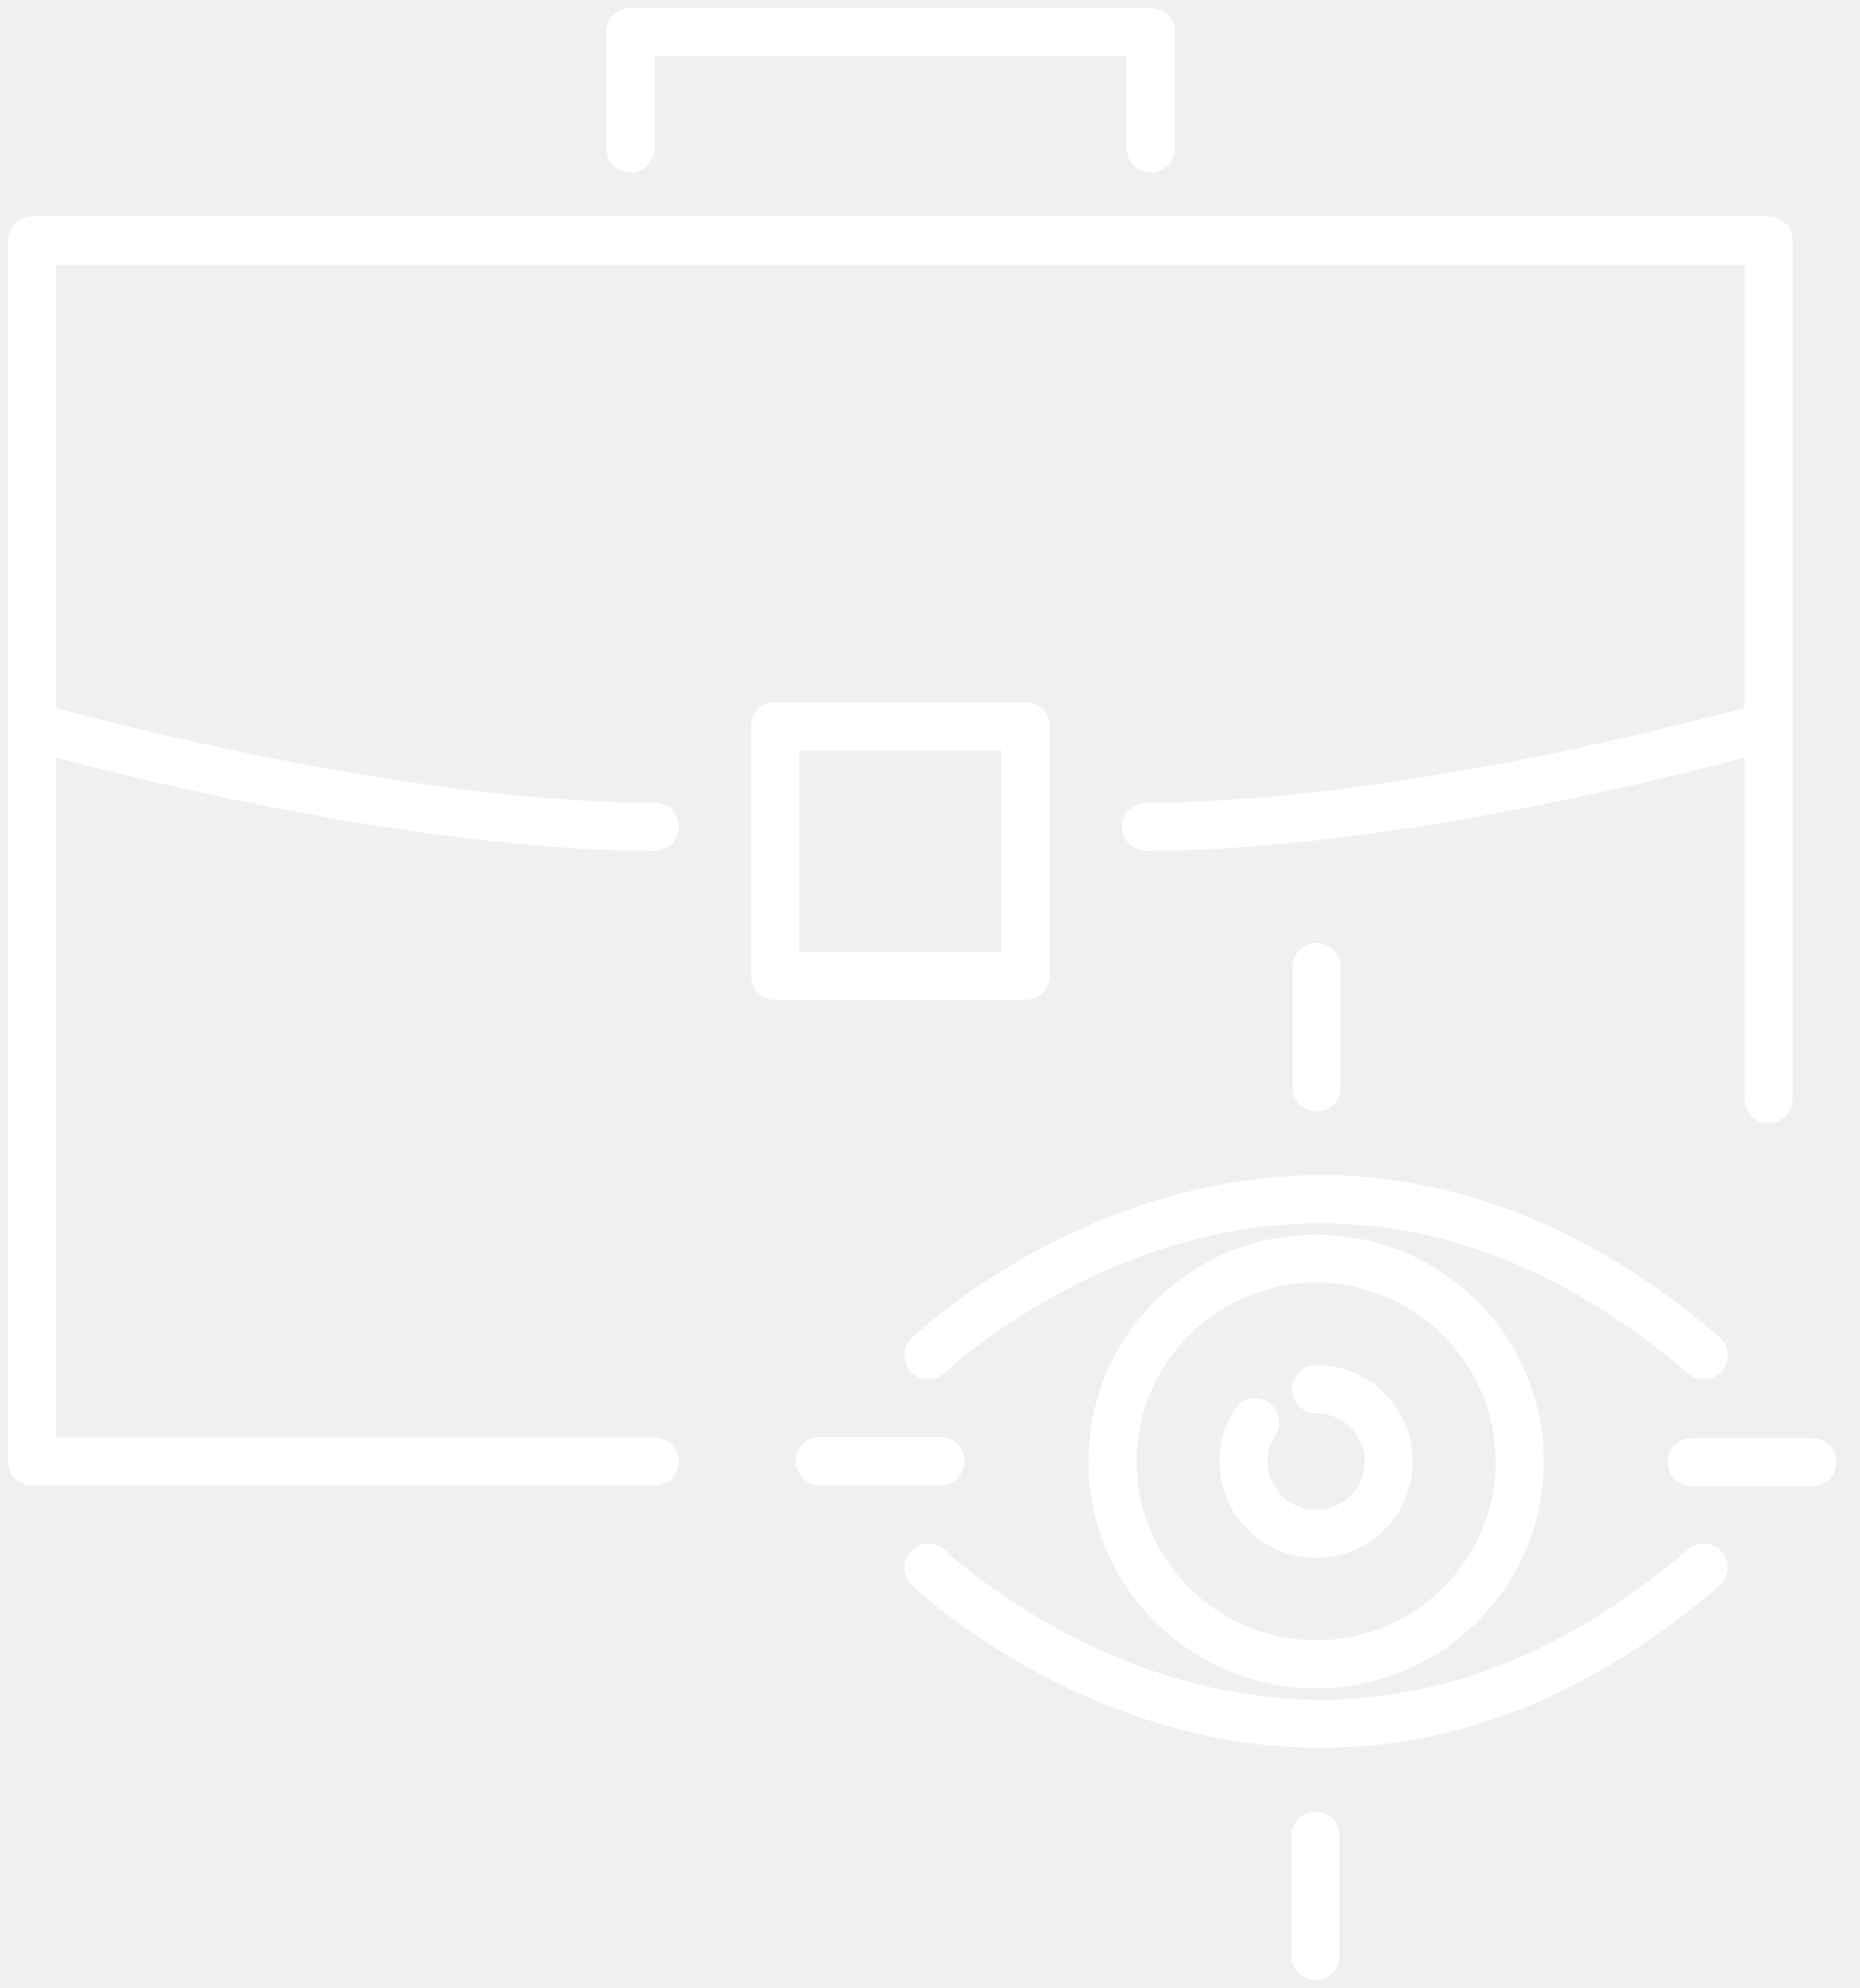
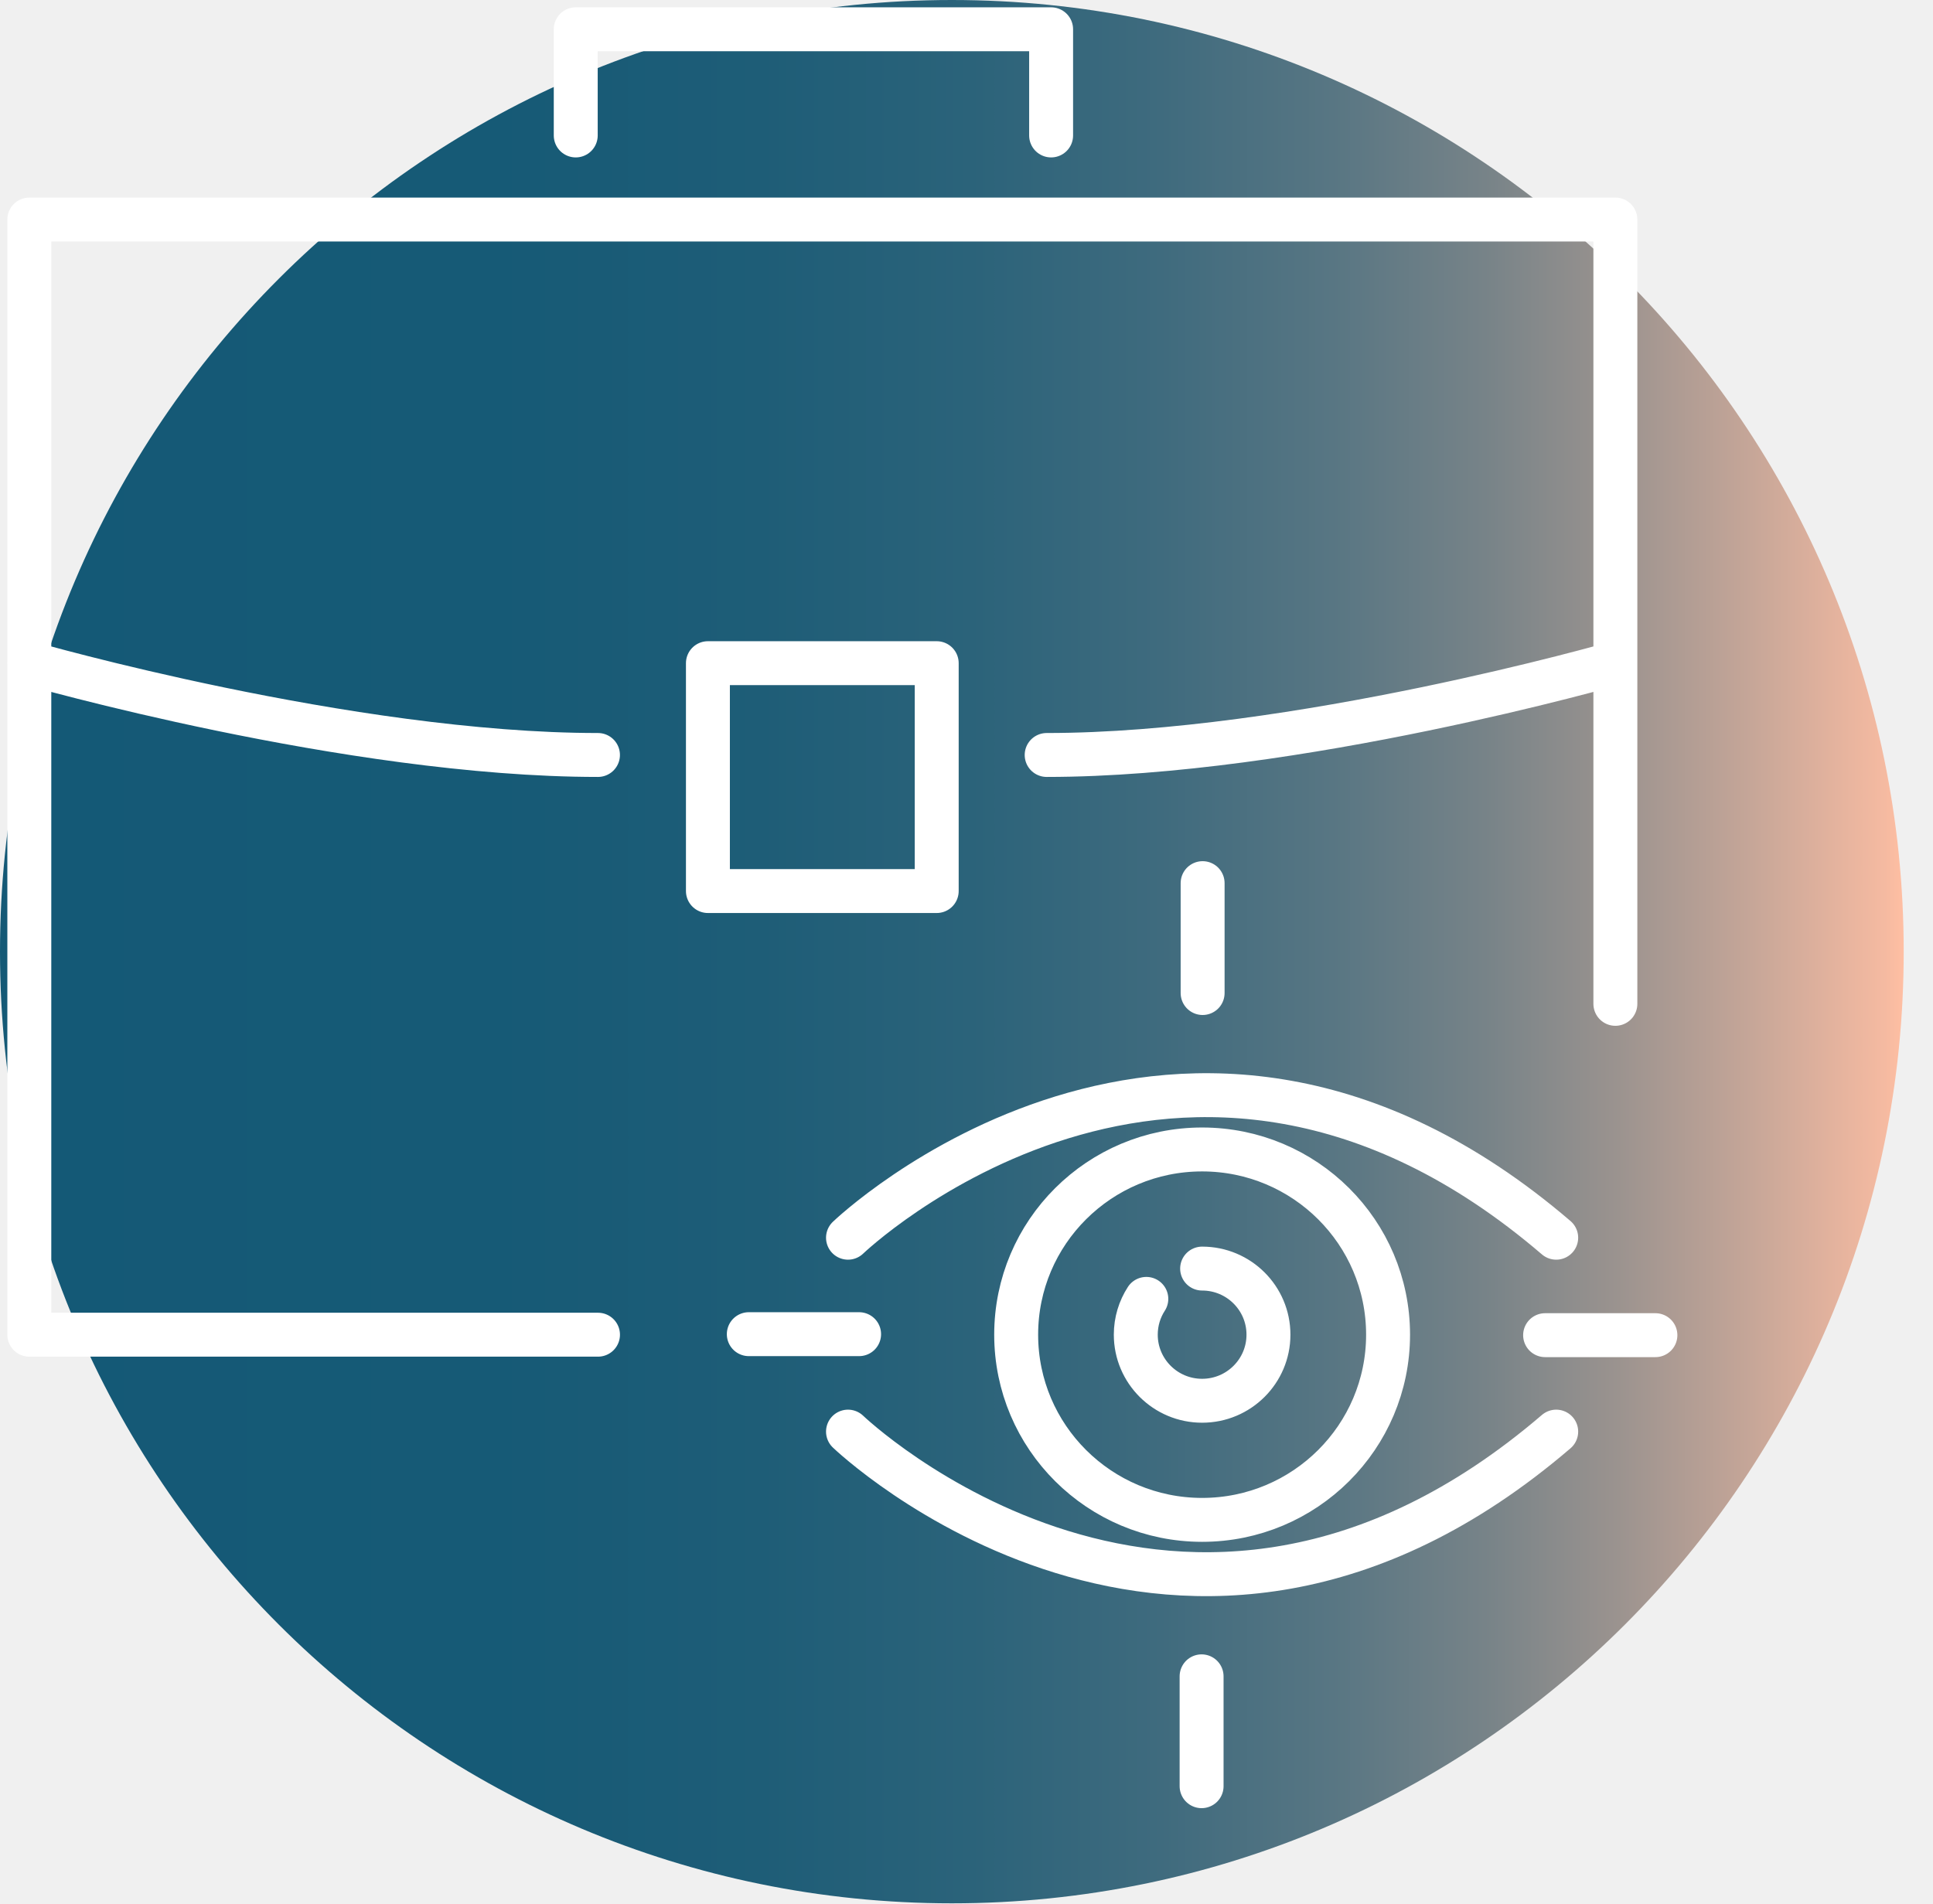
- <svg xmlns="http://www.w3.org/2000/svg" width="58" height="62" viewBox="0 0 58 62" fill="none">
+ <svg xmlns="http://www.w3.org/2000/svg" width="66" height="65" viewBox="0 0 66 65" fill="none">
+   <circle cx="32.5" cy="32.5" r="32.5" fill="url(#paint0_linear_2005_1143)" />
  <path d="M20.418 45.581H1.001V7.498H55.155V34.282M35.889 4.626V1H19.658V4.626M1 22.648C1 22.648 11.922 25.783 20.417 25.783M35.737 25.783C44.232 25.783 55.154 22.648 55.154 22.648M25.567 45.563H29.333M52.756 45.597H56.522M41.027 61V57.248M41.062 33.913V30.16M53.135 42.269C40.357 31.315 28.954 42.269 28.954 42.269M28.954 48.891C28.954 48.891 40.357 59.846 53.135 48.891M39.14 44.358C38.912 44.71 38.78 45.129 38.78 45.58C38.78 46.826 39.794 47.837 41.045 47.837C42.296 47.837 43.31 46.826 43.31 45.58C43.31 44.333 42.296 43.323 41.045 43.323M31.983 22.648H24.171V30.43H31.983V22.648ZM41.045 39.255C37.538 39.255 34.696 42.086 34.696 45.58C34.696 49.073 37.538 51.905 41.045 51.905C44.552 51.905 47.394 49.073 47.394 45.58C47.394 42.086 44.552 39.255 41.045 39.255Z" stroke="white" stroke-width="1.5" stroke-linecap="round" stroke-linejoin="round" />
+   <defs>
+     <linearGradient id="paint0_linear_2005_1143" x1="0" y1="32.5" x2="65" y2="32.5" gradientUnits="userSpaceOnUse">
+       <stop stop-color="#145976" />
+       <stop offset="0.26" stop-color="#165A76" />
+       <stop offset="0.4" stop-color="#1E5D77" />
+       <stop offset="0.51" stop-color="#2B637A" />
+       <stop offset="0.61" stop-color="#3F6B7E" />
+       <stop offset="0.7" stop-color="#587683" />
+       <stop offset="0.78" stop-color="#778388" />
+       <stop offset="0.85" stop-color="#9B938F" />
+       <stop offset="0.92" stop-color="#C6A698" />
+       <stop offset="0.99" stop-color="#F5BAA1" />
+       <stop offset="1" stop-color="#FFBFA3" />
+     </linearGradient>
+   </defs>
</svg>
